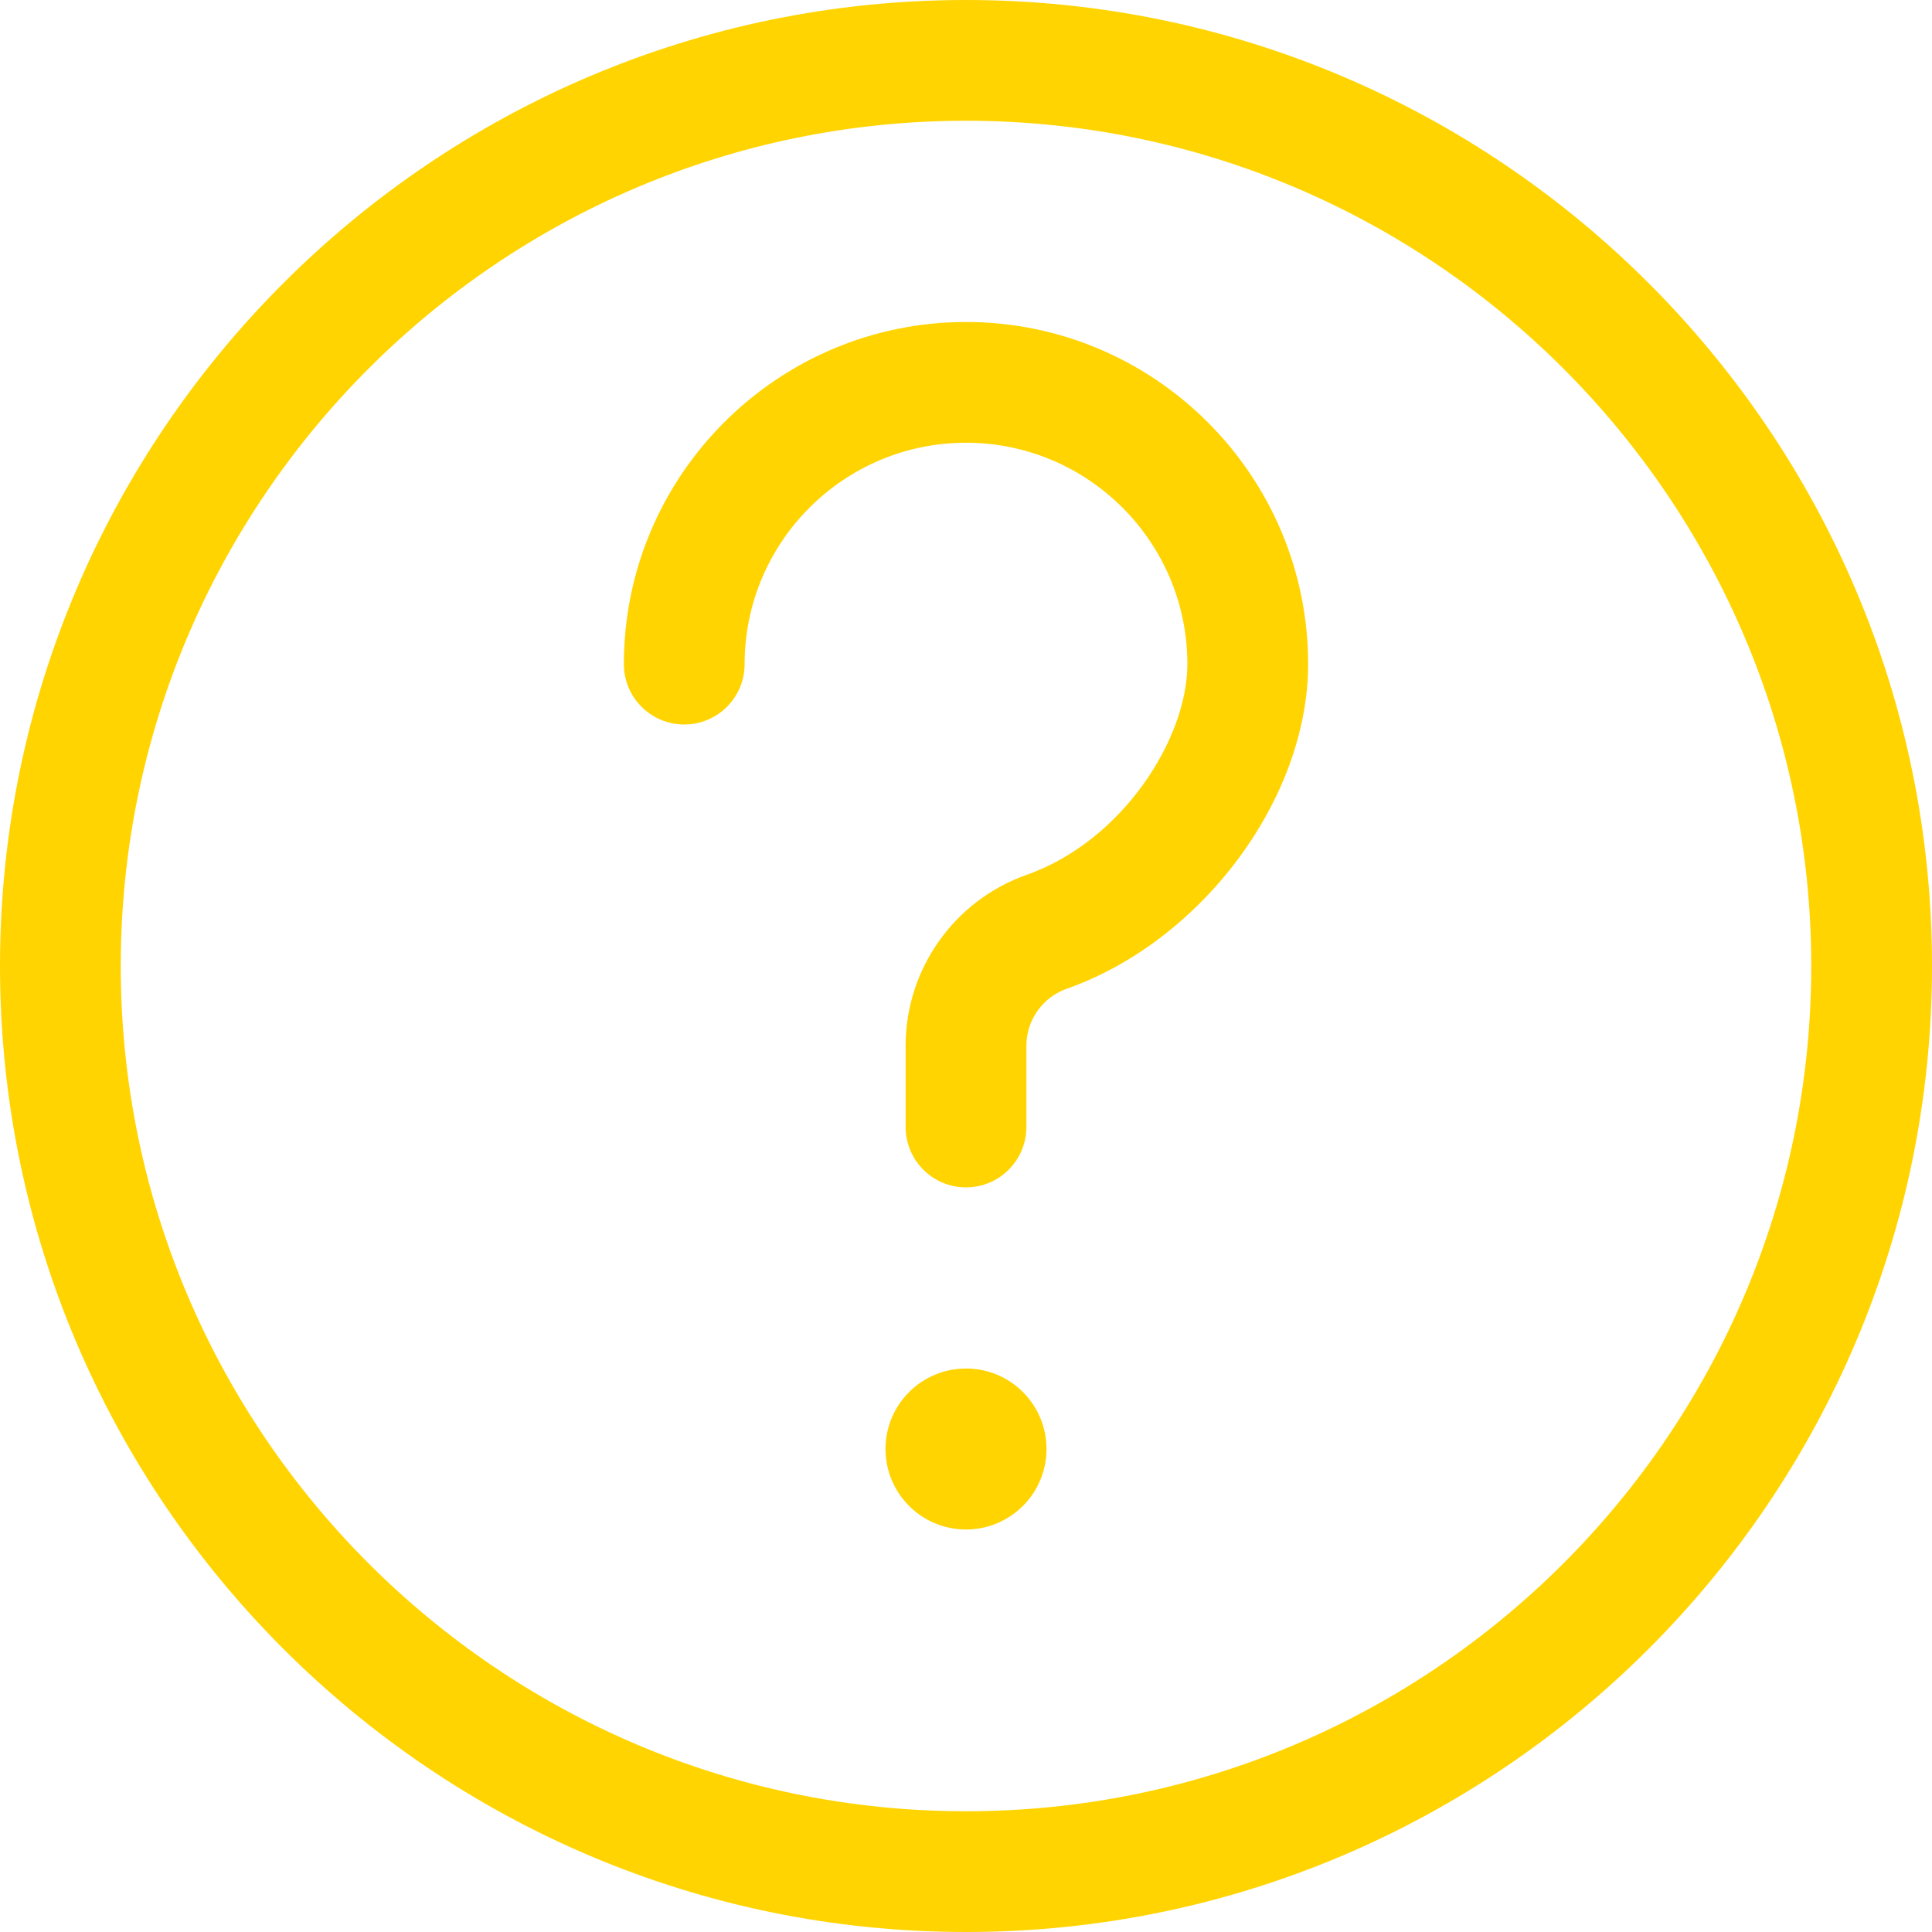
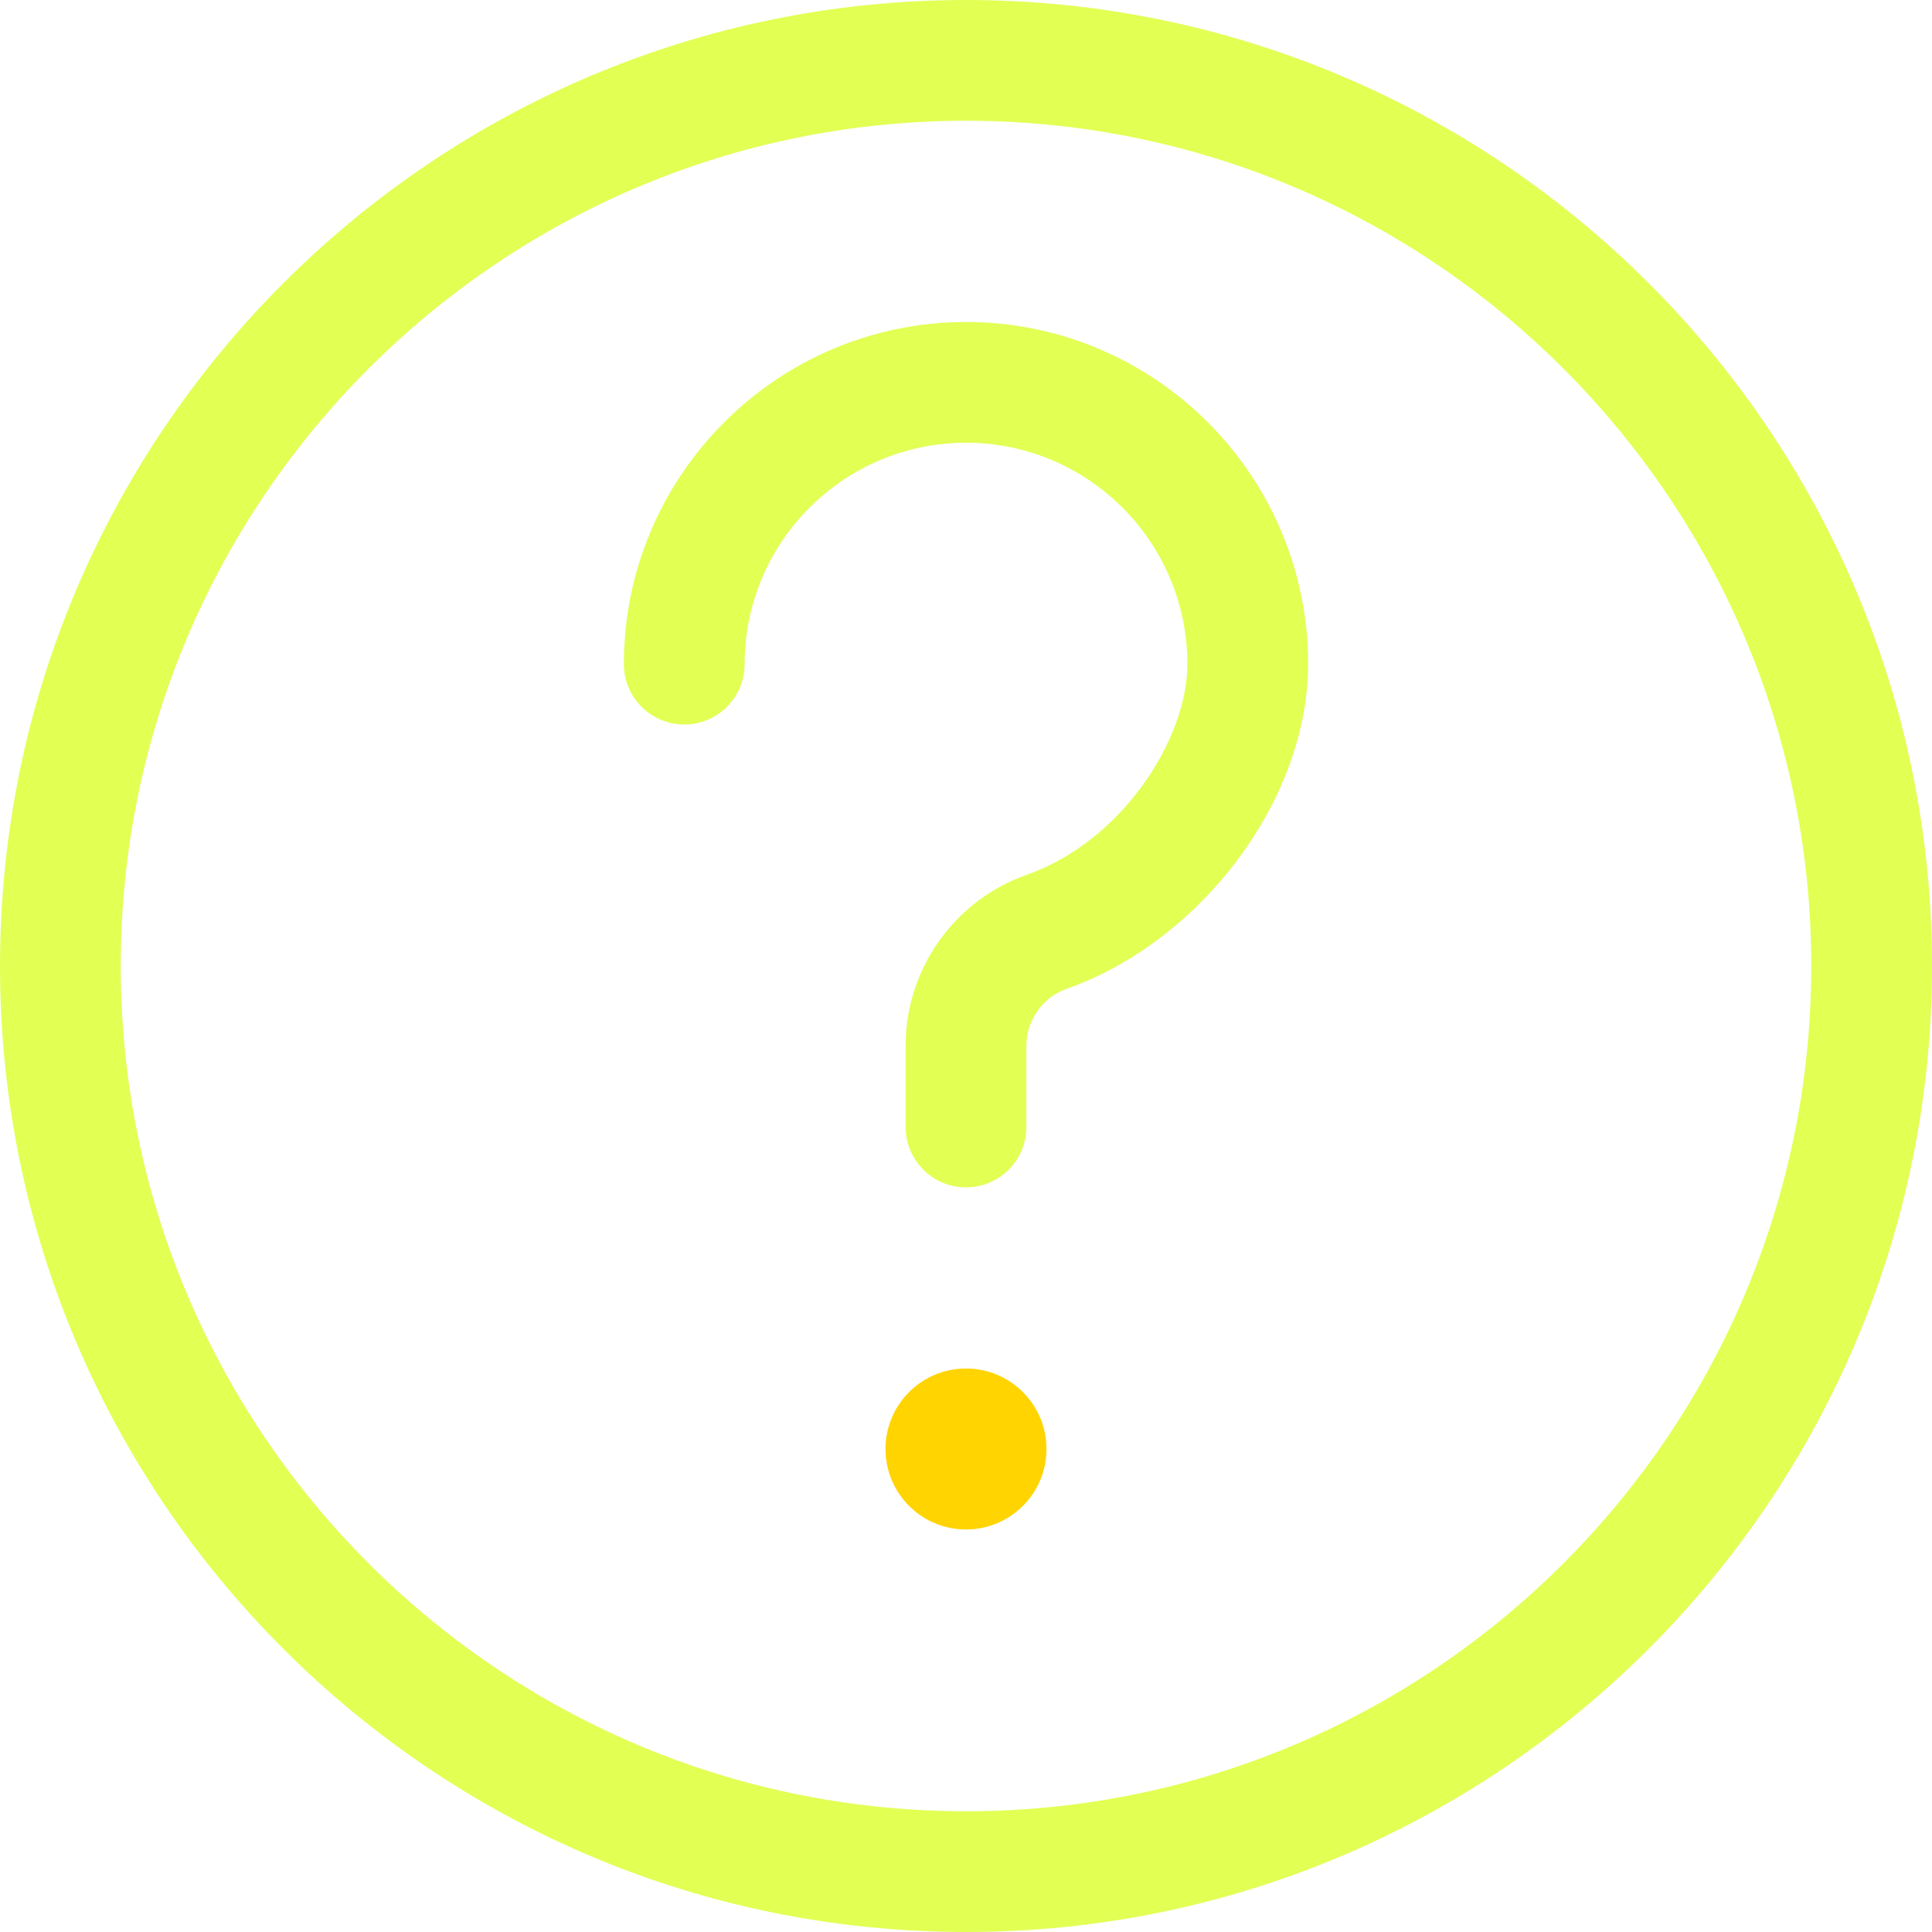
<svg xmlns="http://www.w3.org/2000/svg" height="100%" width="100%" viewBox="0 0 512 512">
  <path d="m277.332 384c0 11.781-9.551 21.332-21.332 21.332s-21.332-9.551-21.332-21.332 9.551-21.332 21.332-21.332 21.332 9.551 21.332 21.332zm0 0" fill="#FFD401" />
-   <path d="m256 512c-141.164 0-256-114.836-256-256s114.836-256 256-256 256 114.836 256 256-114.836 256-256 256zm0-480c-123.52 0-224 100.48-224 224s100.48 224 224 224 224-100.48 224-224-100.48-224-224-224zm0 0" fill="#FFD401" />
-   <path d="m256 314.668c-8.832 0-16-7.168-16-16v-21.547c0-20.309 12.887-38.508 32.043-45.27 25.492-8.98 42.625-36.141 42.625-55.852 0-32.363-26.305-58.668-58.668-58.668s-58.668 26.305-58.668 58.668c0 8.832-7.168 16-16 16s-16-7.168-16-16c0-49.984 40.664-90.668 90.668-90.668s90.668 40.684 90.668 90.668c0 35.586-28.098 73.367-63.98 86.039-6.398 2.238-10.688 8.316-10.688 15.102v21.527c0 8.832-7.168 16-16 16zm0 0" fill="#FFD401" />
+   <path d="m256 512c-141.164 0-256-114.836-256-256s114.836-256 256-256 256 114.836 256 256-114.836 256-256 256zm0-480c-123.52 0-224 100.48-224 224s100.48 224 224 224 224-100.48 224-224-100.48-224-224-224zm0 0" fill="#e2ff54" />
+   <path d="m256 314.668c-8.832 0-16-7.168-16-16v-21.547c0-20.309 12.887-38.508 32.043-45.27 25.492-8.98 42.625-36.141 42.625-55.852 0-32.363-26.305-58.668-58.668-58.668s-58.668 26.305-58.668 58.668c0 8.832-7.168 16-16 16s-16-7.168-16-16c0-49.984 40.664-90.668 90.668-90.668s90.668 40.684 90.668 90.668c0 35.586-28.098 73.367-63.98 86.039-6.398 2.238-10.688 8.316-10.688 15.102v21.527c0 8.832-7.168 16-16 16zm0 0" fill="#e2ff54" />
</svg>
